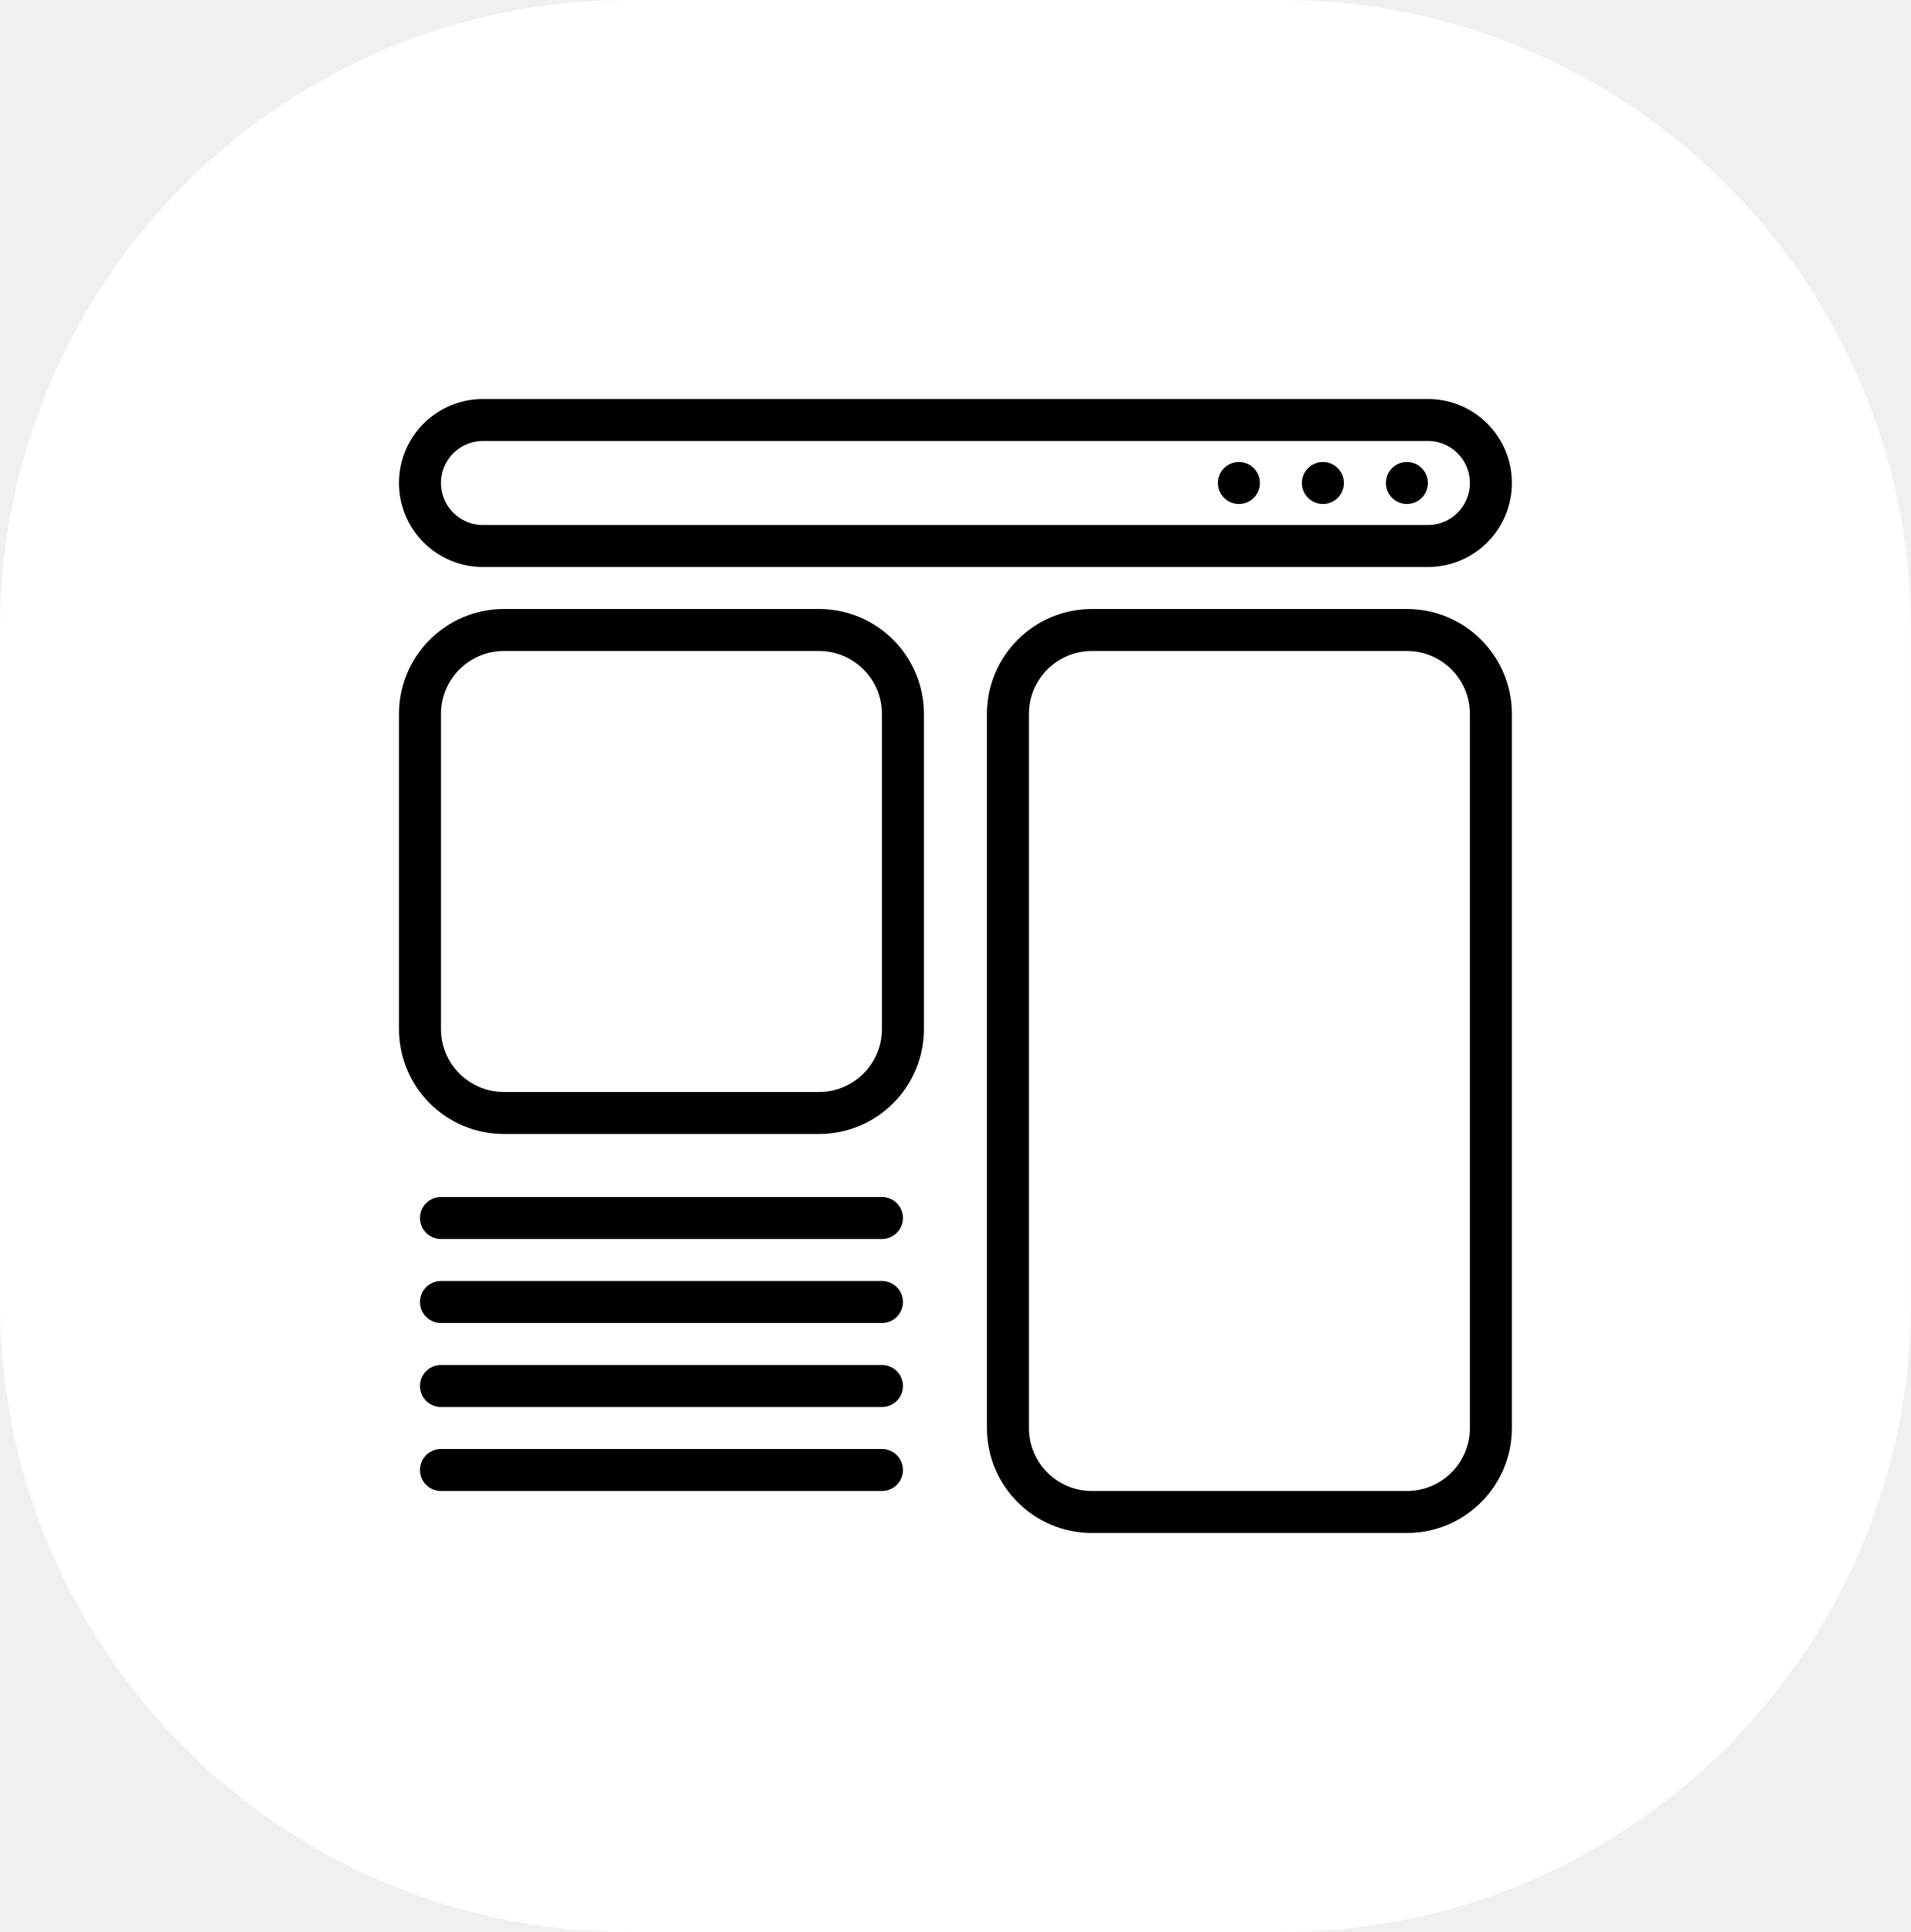
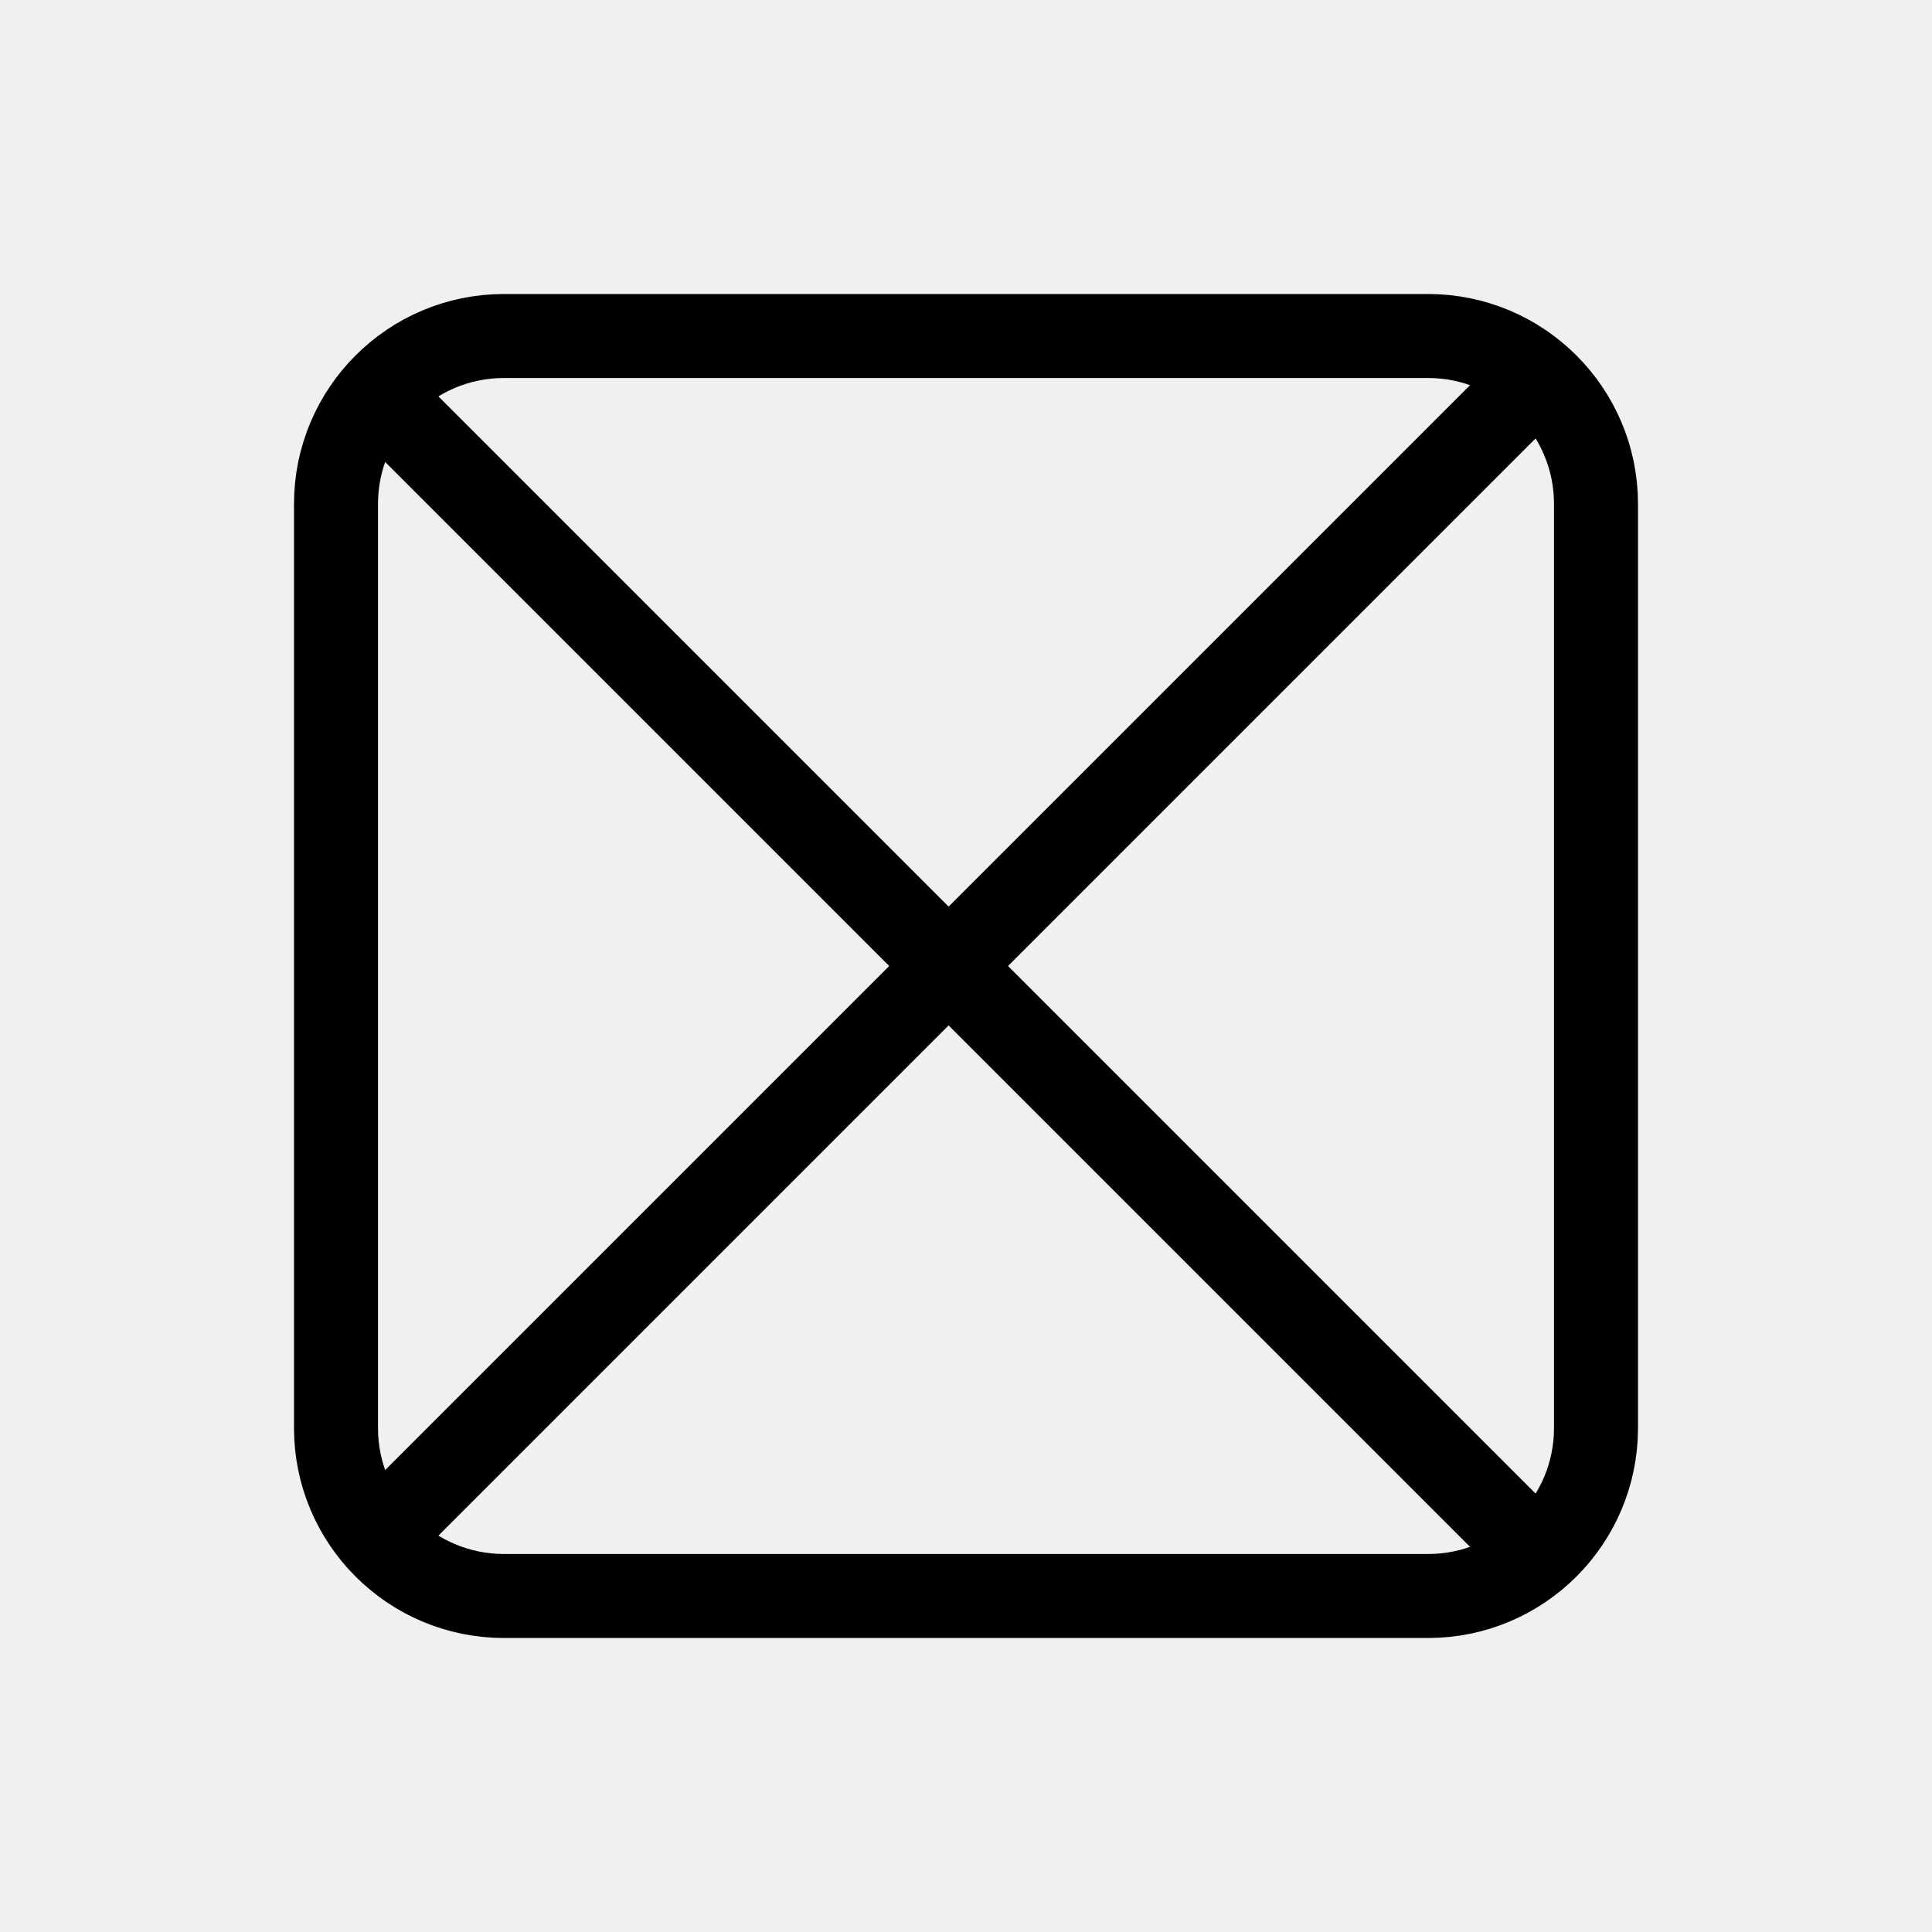
- <svg xmlns="http://www.w3.org/2000/svg" width="91" height="92" viewBox="0 0 91 92" fill="none">
-   <rect width="91" height="92" rx="30" fill="white" />
-   <rect x="20" y="30" width="23" height="23" rx="4" stroke="black" stroke-width="2" />
-   <rect x="20" y="20" width="51" height="6" rx="3" stroke="black" stroke-width="2" />
-   <rect x="48" y="30" width="23" height="42" rx="4" stroke="black" stroke-width="2" />
-   <line x1="21" y1="58" x2="42" y2="58" stroke="black" stroke-width="2" stroke-linecap="round" />
-   <line x1="21" y1="62" x2="42" y2="62" stroke="black" stroke-width="2" stroke-linecap="round" />
-   <line x1="21" y1="66" x2="42" y2="66" stroke="black" stroke-width="2" stroke-linecap="round" />
-   <line x1="21" y1="70" x2="42" y2="70" stroke="black" stroke-width="2" stroke-linecap="round" />
-   <rect x="66" y="22" width="2" height="2" rx="1" fill="black" />
-   <rect x="62" y="22" width="2" height="2" rx="1" fill="black" />
-   <rect x="58" y="22" width="2" height="2" rx="1" fill="black" />
+ <svg xmlns="http://www.w3.org/2000/svg" width="46" height="46" viewBox="0 0 46 46" fill="none">
+   <rect x="8" y="38" width="30" height="30" rx="4" transform="rotate(-90 8 38)" stroke="black" stroke-width="2" stroke-linejoin="round" />
+   <line x1="36.293" y1="36.707" x2="9.293" y2="9.707" stroke="black" stroke-width="2" stroke-linejoin="round" />
+   <line x1="9.293" y1="36.293" x2="36.293" y2="9.293" stroke="black" stroke-width="2" stroke-linejoin="round" />
</svg>
